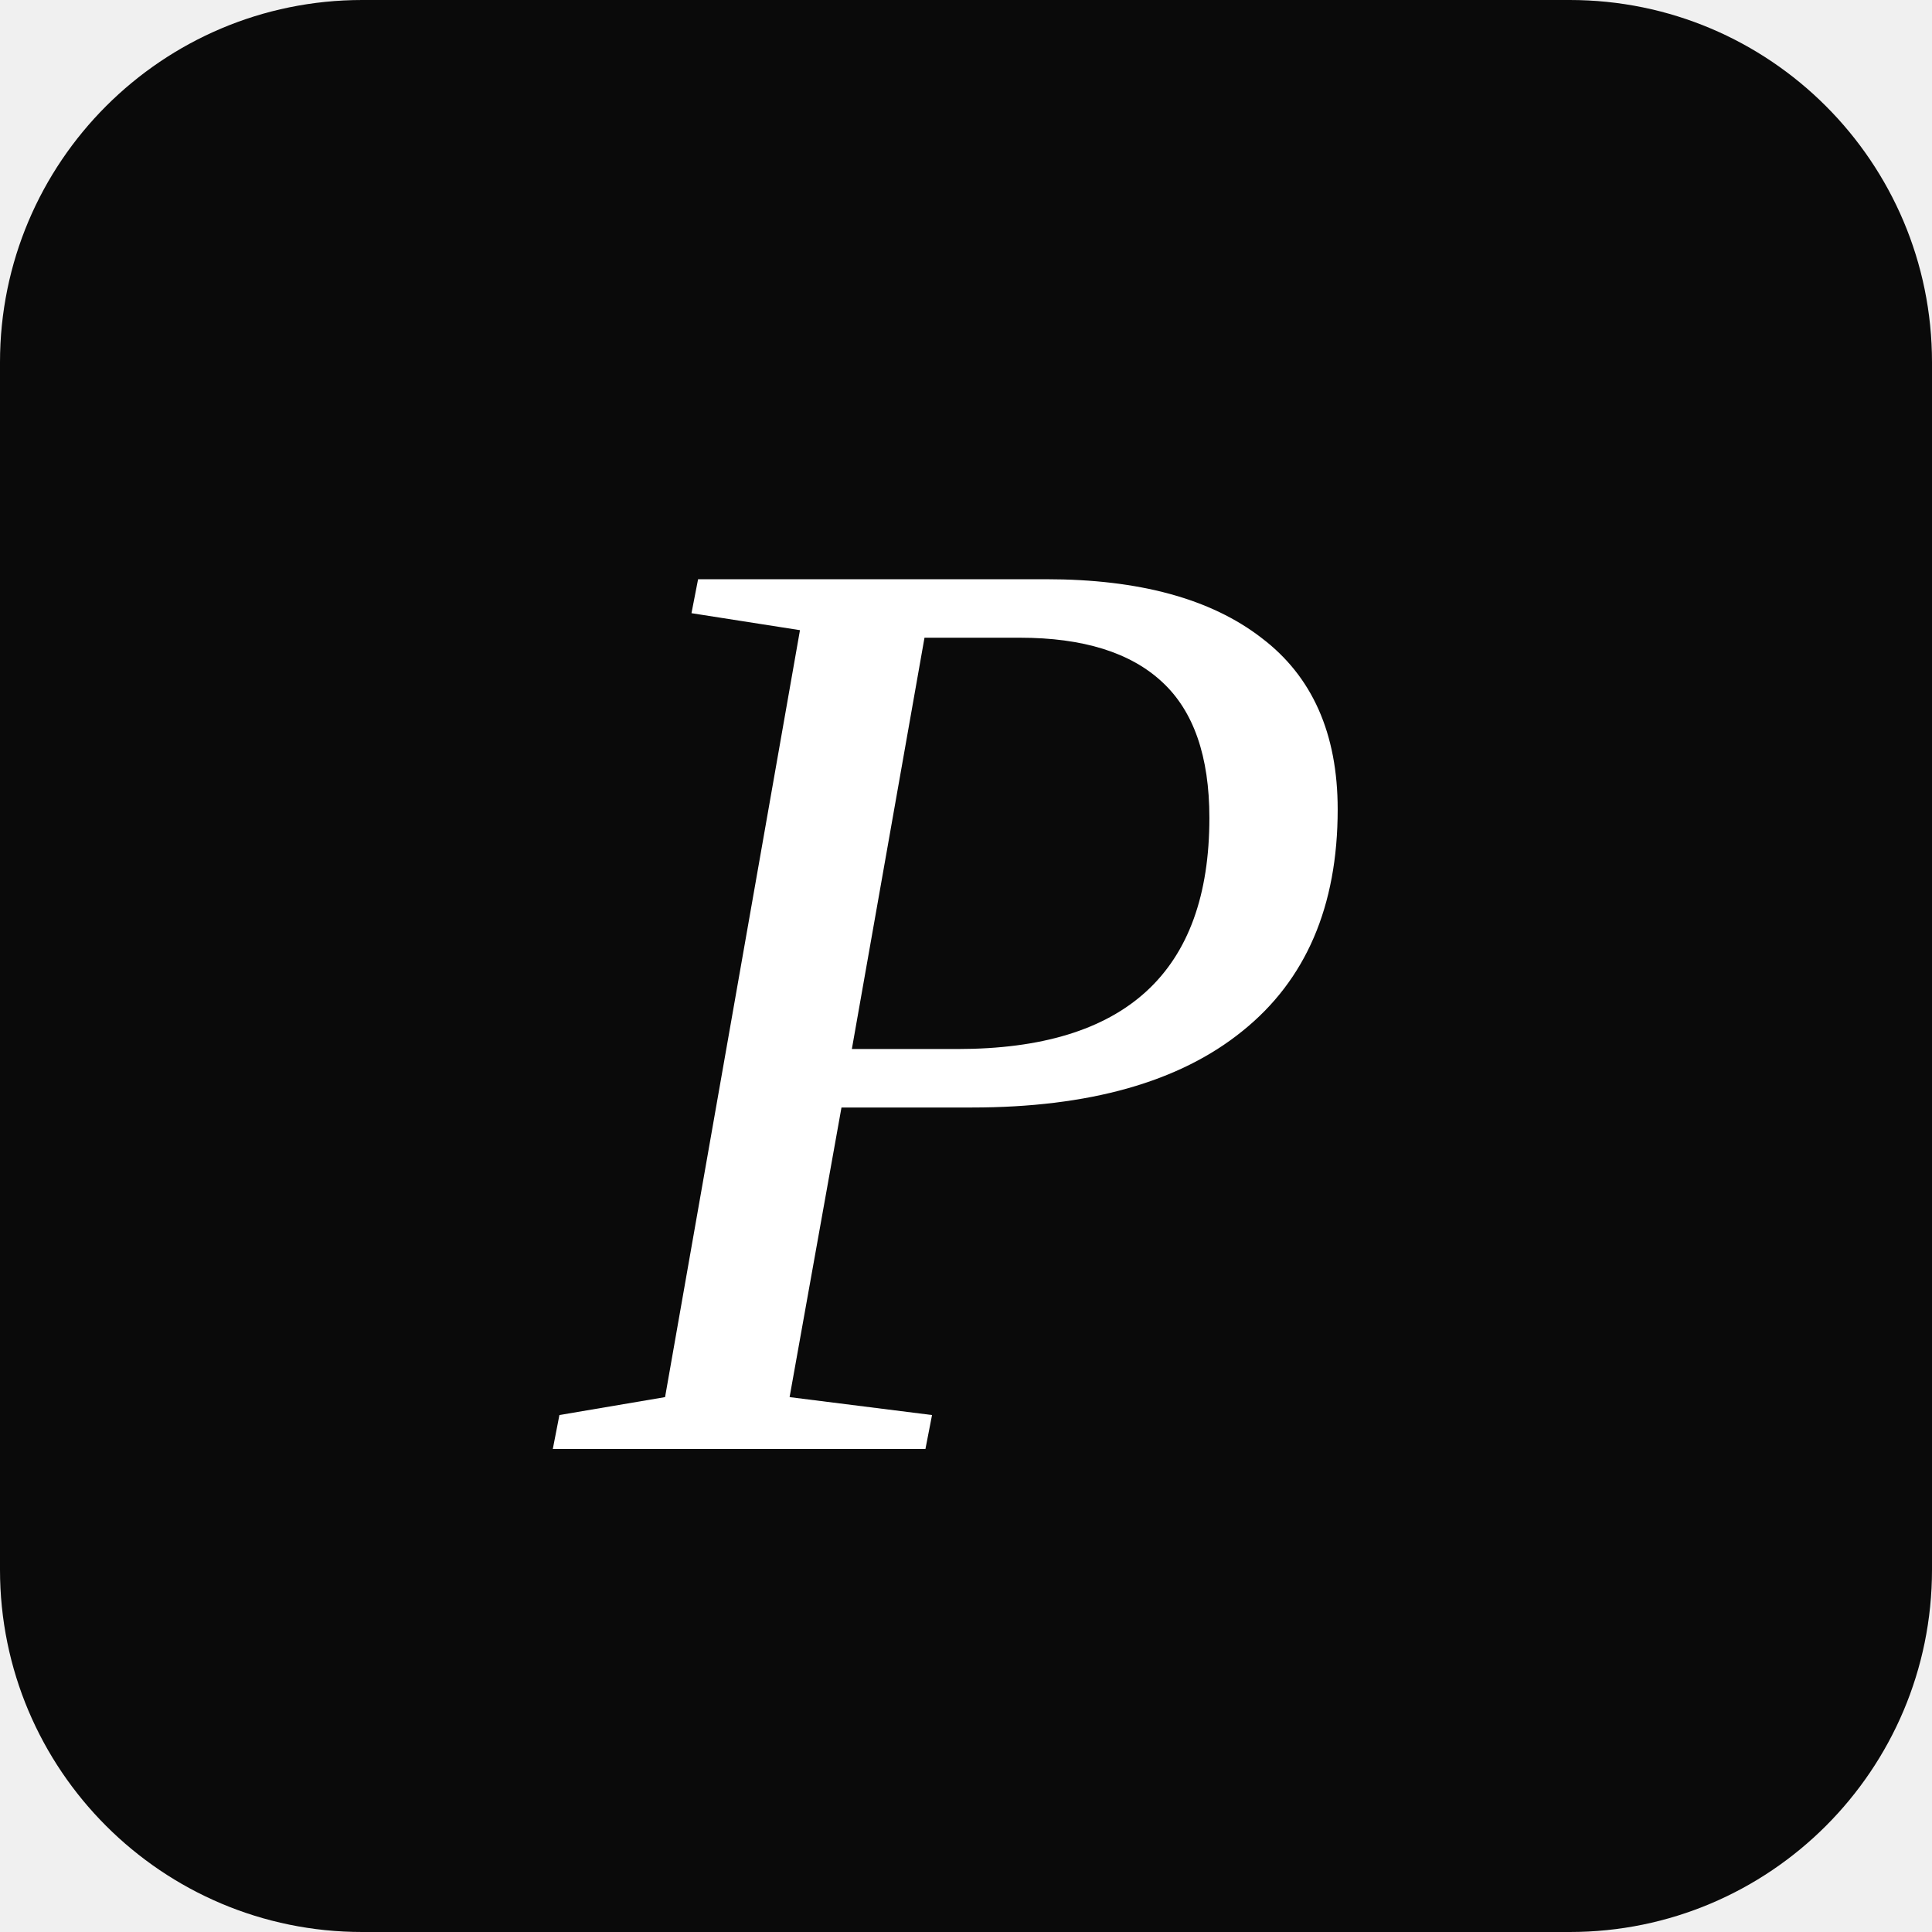
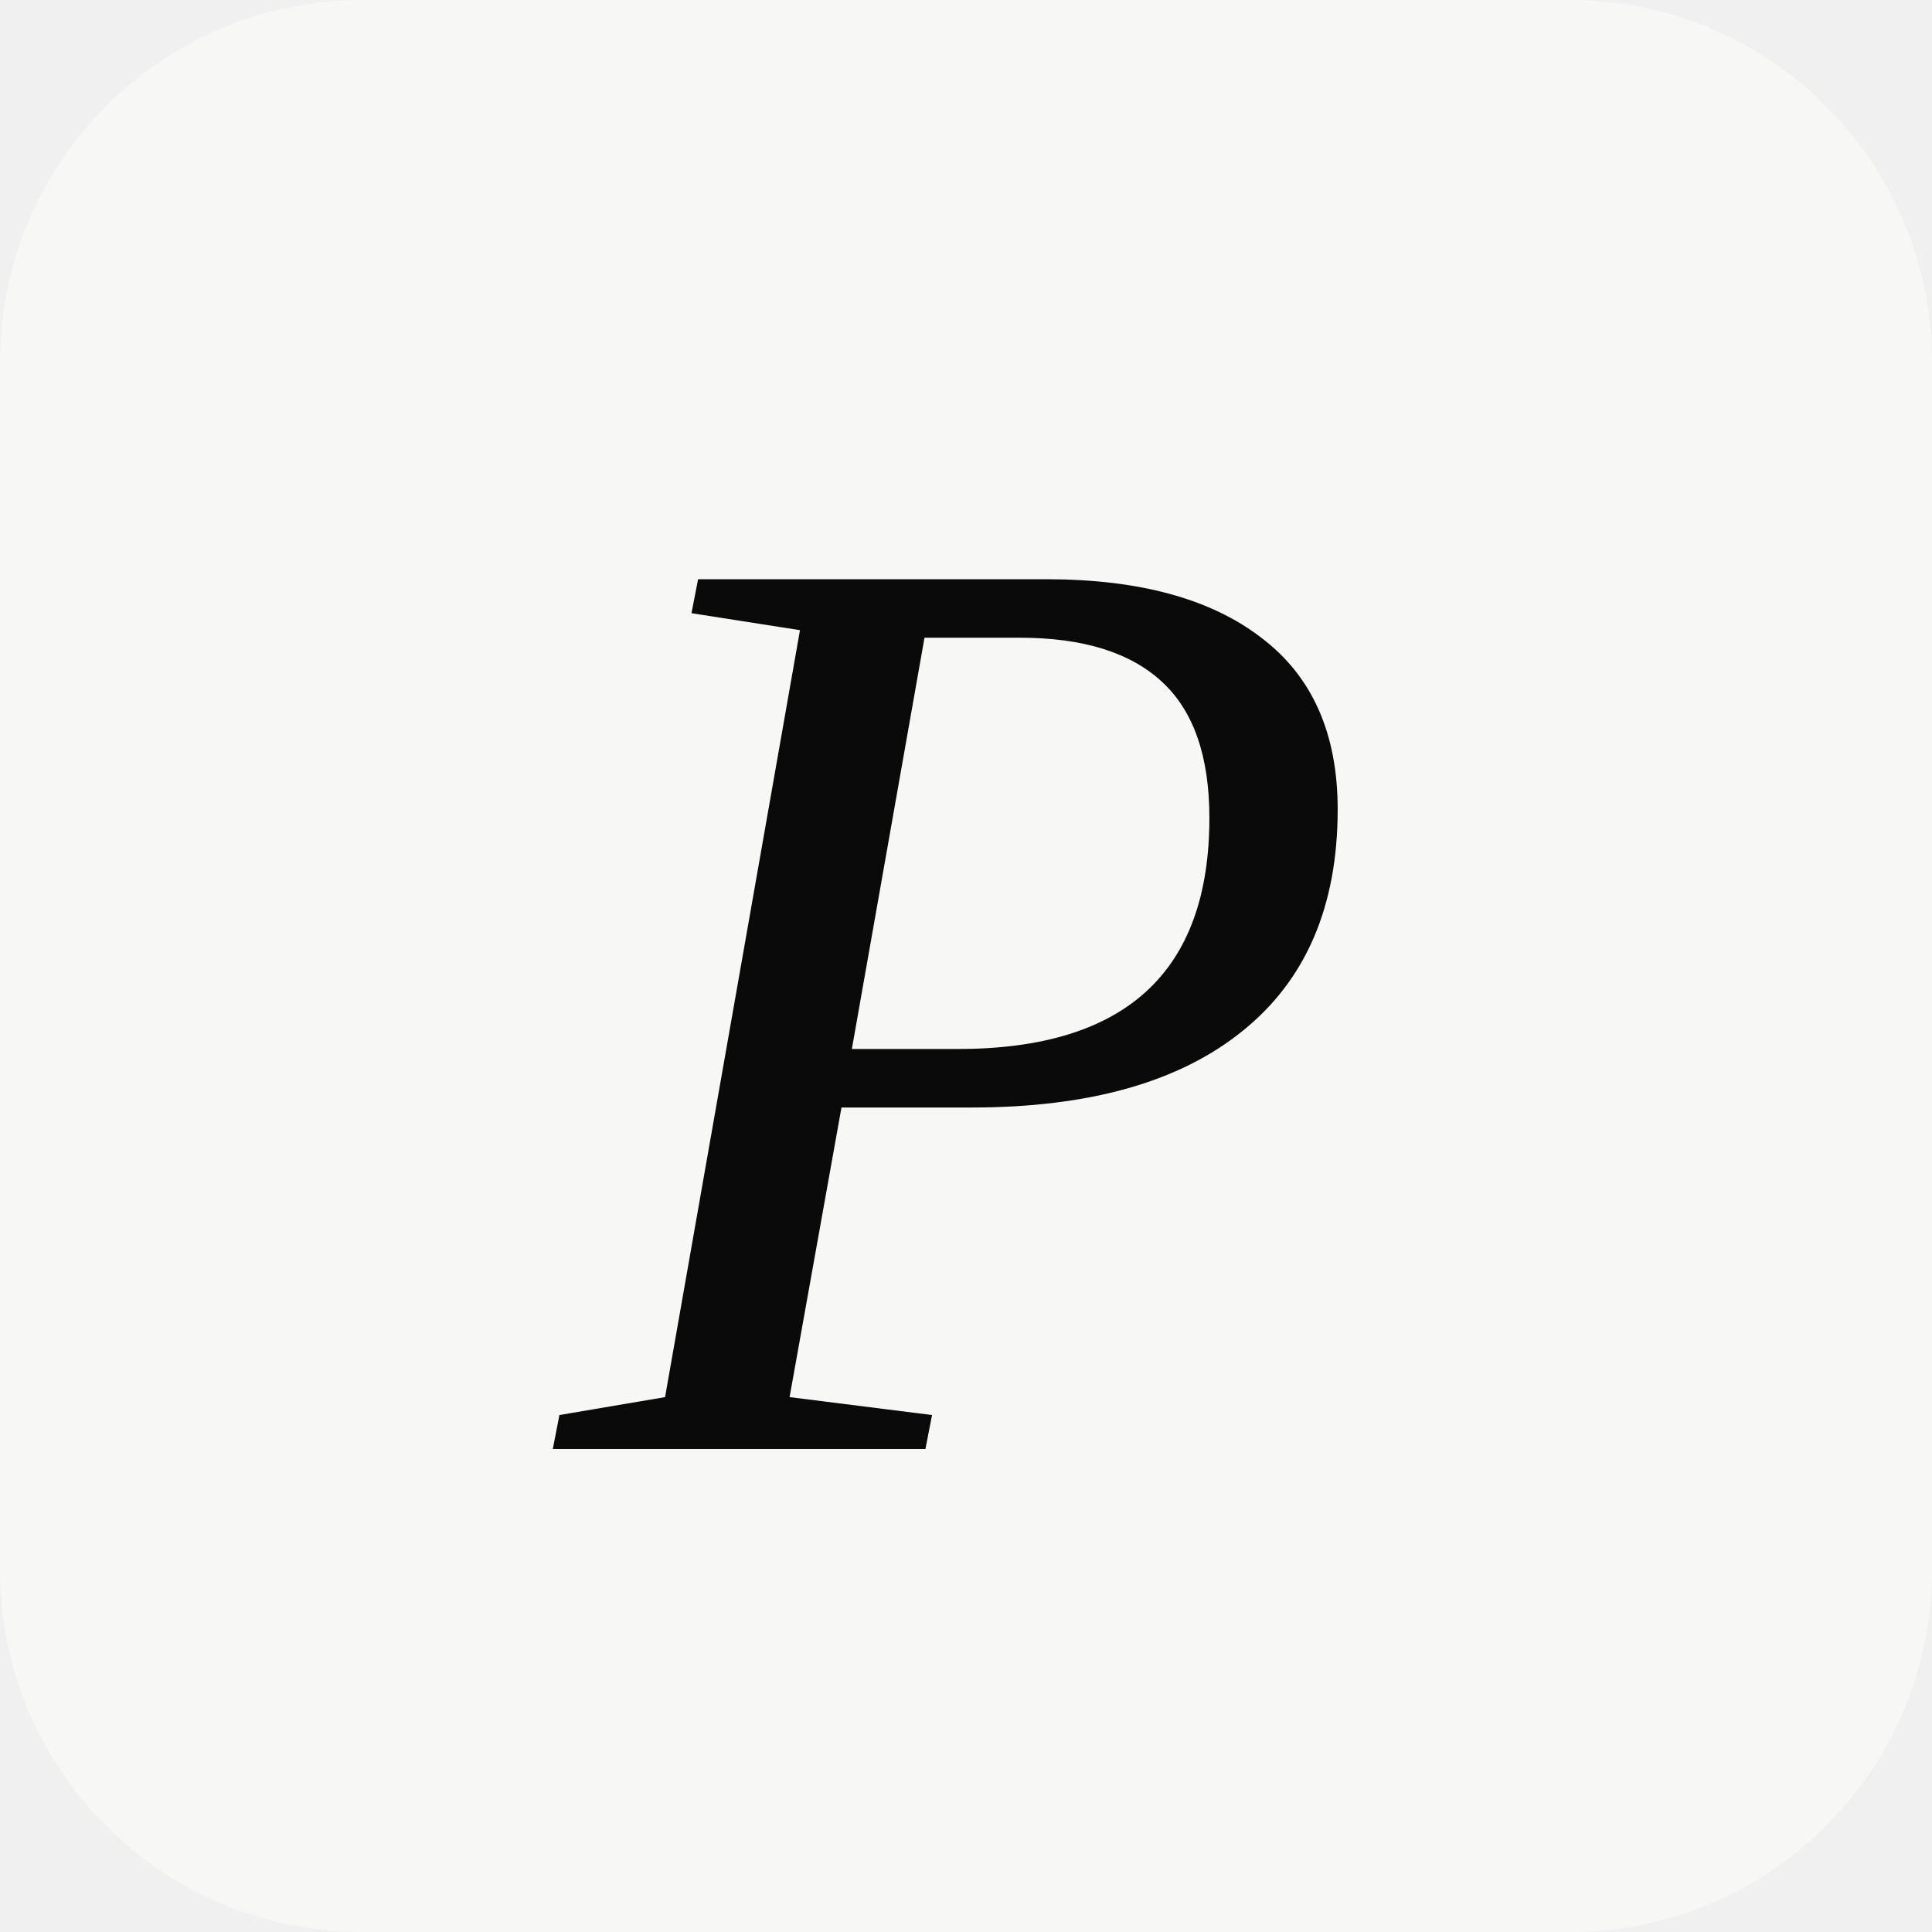
<svg xmlns="http://www.w3.org/2000/svg" viewBox="0 0 32 32">
-   <rect width="32" height="32" rx="6" fill="#0a0a0a" />
-   <text x="16" y="24" text-anchor="middle" font-family="Georgia, 'Times New Roman', serif" font-style="italic" font-size="22" fill="#ffffff" letter-spacing="-0.5">P</text>
+   <rect width="32" height="32" rx="6" fill="#F7F7F5" />
+   <text x="16" y="24" text-anchor="middle" font-family="Georgia, 'Times New Roman', serif" font-style="italic" font-size="22" fill="#0a0a0a" letter-spacing="-0.5">P</text>
</svg>
